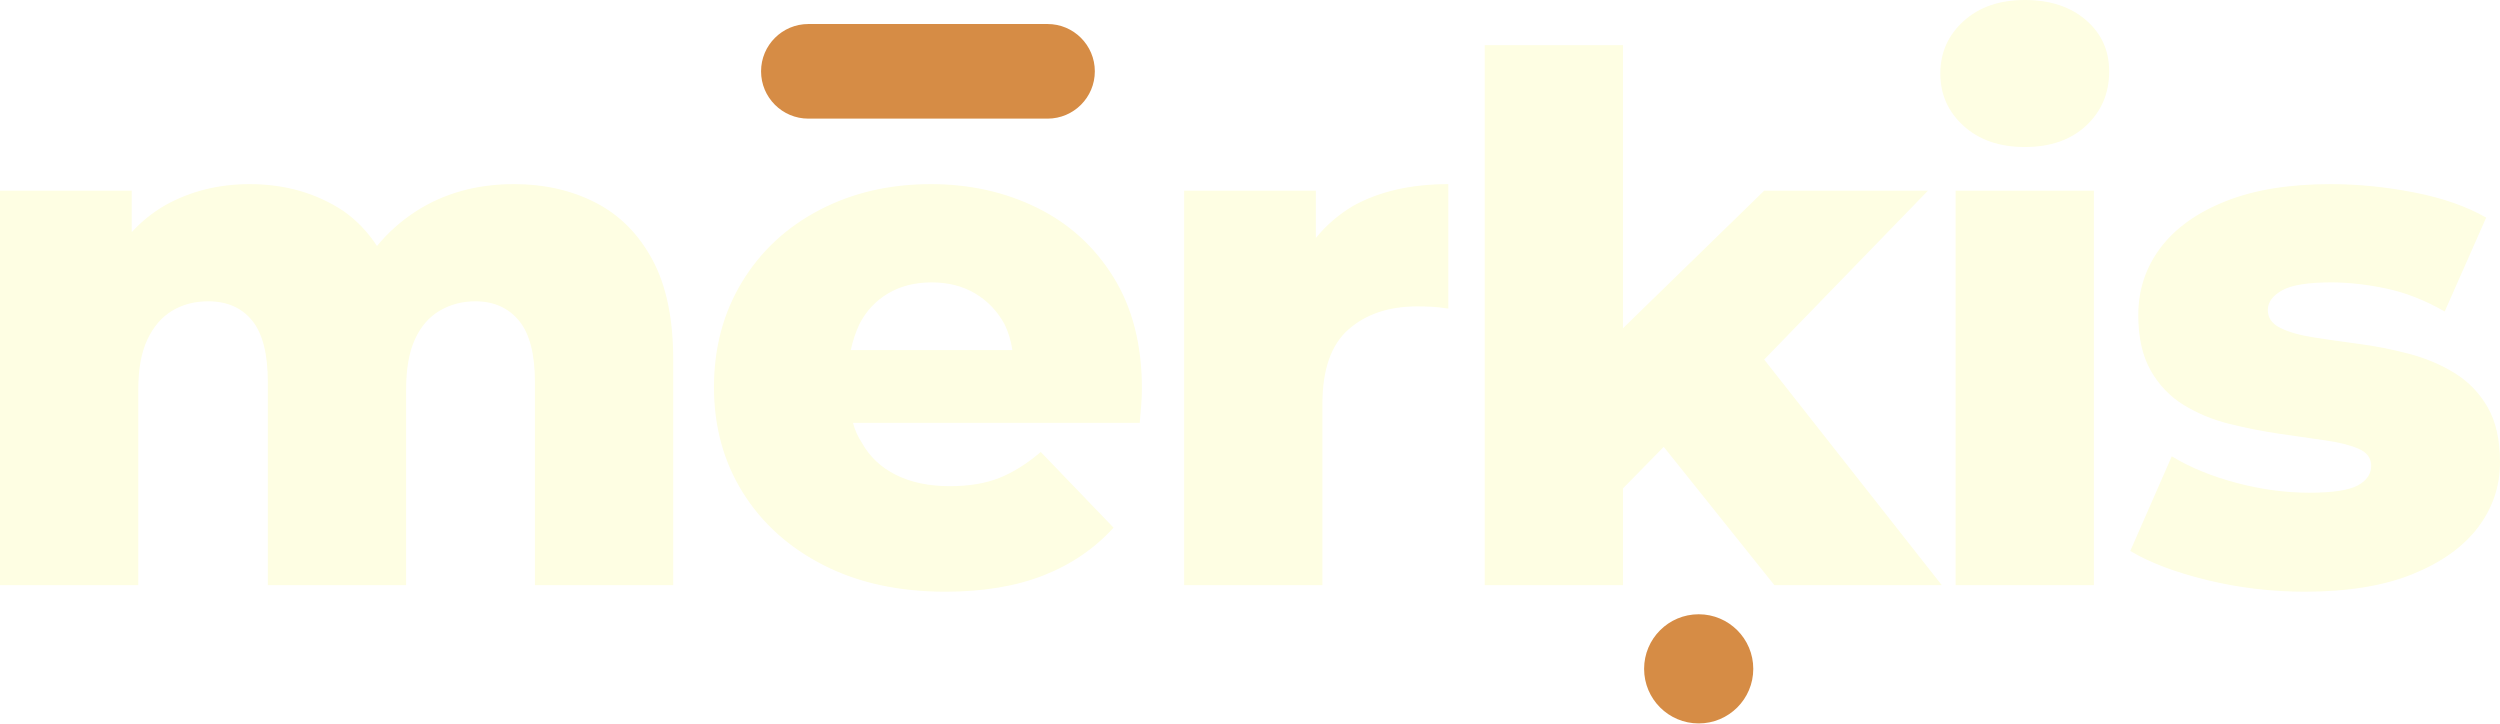
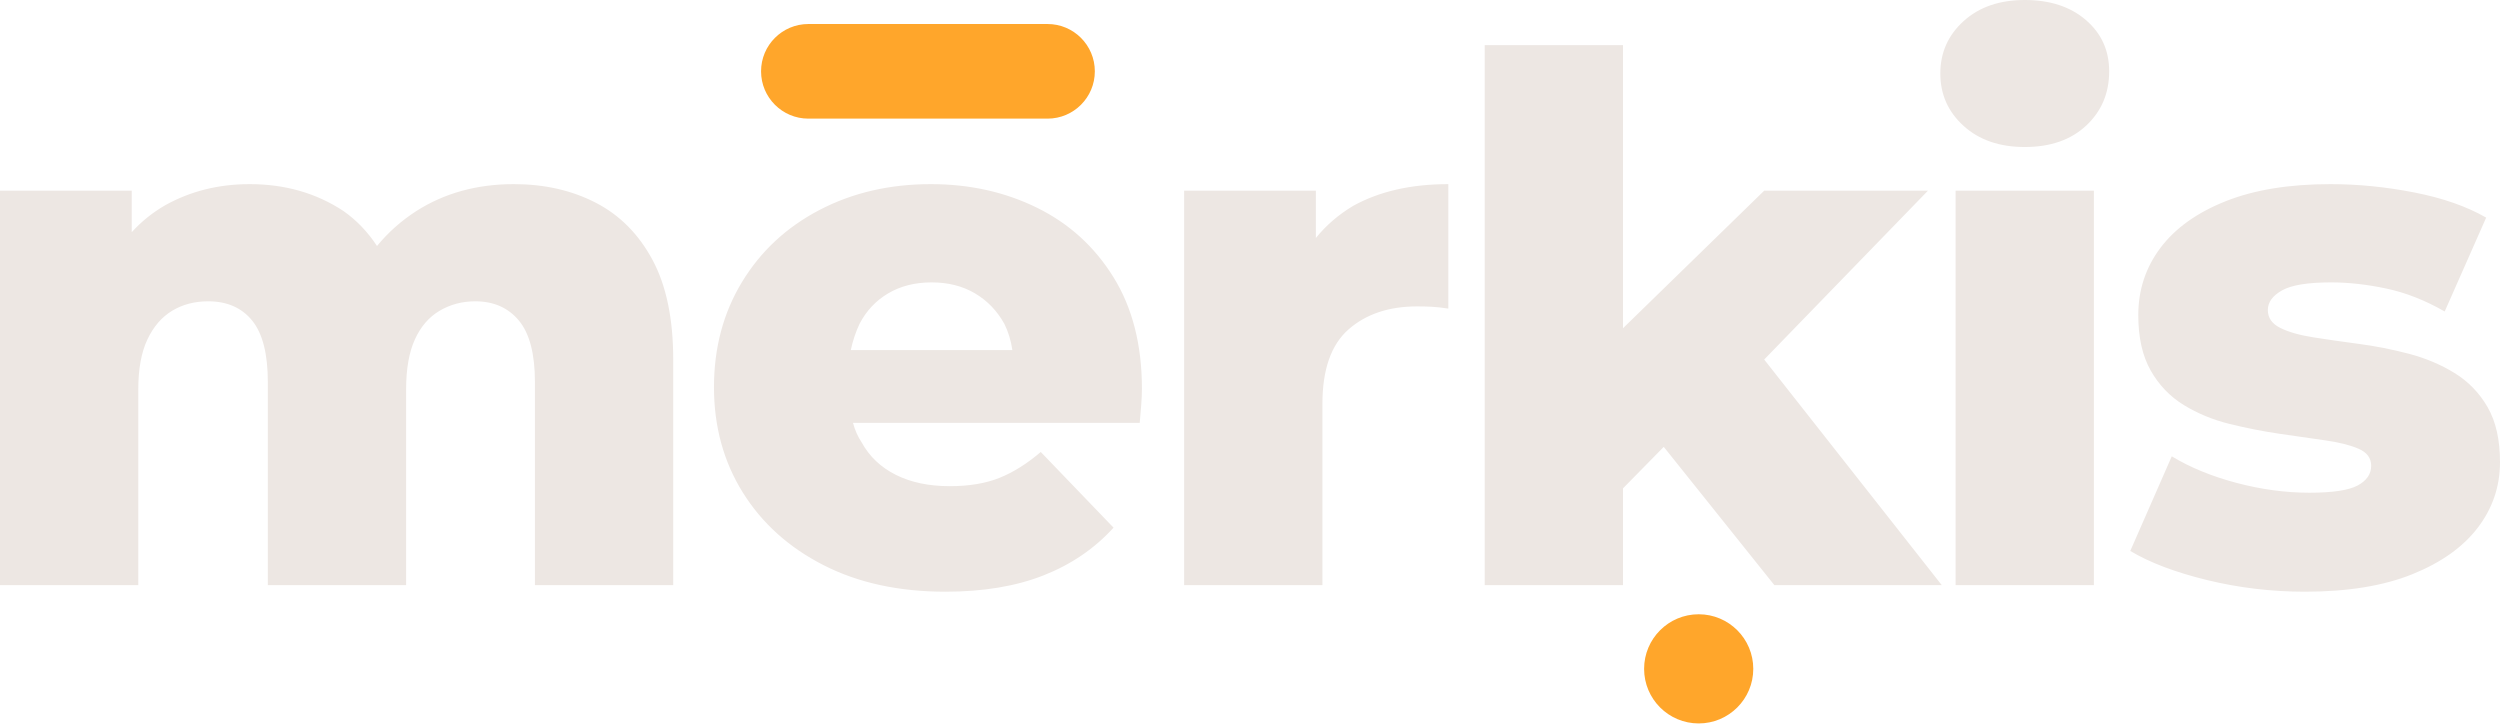
<svg xmlns="http://www.w3.org/2000/svg" viewBox="6.1 -80.4 343.5 99.4">
-   <path d="M25.10 0L6.10 0L6.10-54.20L24.20-54.20L24.20-48.50Q26.20-50.70 28.80-52.20L28.80-52.20Q34-55.10 40.40-55.10L40.40-55.10Q47.70-55.10 53.30-51.40L53.30-51.40Q56-49.50 57.90-46.60L57.90-46.60Q60.20-49.40 63.30-51.40L63.30-51.40Q69.10-55.10 76.70-55.10L76.70-55.10Q83-55.10 87.95-52.55Q92.90-50 95.75-44.70Q98.60-39.40 98.60-31L98.60-31L98.60 0L79.60 0L79.60-27.90Q79.60-33.70 77.40-36.35Q75.20-39 71.40-39L71.40-39Q68.70-39 66.50-37.70Q64.30-36.40 63.10-33.75Q61.90-31.10 61.90-26.90L61.90-26.90L61.90 0L42.90 0L42.90-27.90Q42.90-33.70 40.75-36.35Q38.60-39 34.70-39L34.70-39Q31.90-39 29.75-37.70Q27.60-36.40 26.35-33.75Q25.10-31.10 25.10-26.90L25.10-26.90L25.10 0ZM136 0.90L136 0.90Q126.40 0.90 119.25-2.75Q112.10-6.40 108.15-12.75Q104.20-19.10 104.20-27.20Q104.20-35.30 108.05-41.65Q111.90-48 118.70-51.55Q125.50-55.10 134-55.10L134-55.10Q142-55.10 148.60-51.85Q155.20-48.60 159.10-42.30Q163-36 163-27L163-27Q163-26 162.90-24.70Q162.80-23.40 162.70-22.30L162.70-22.30L123.30-22.30Q123.70-20.80 124.50-19.60L124.50-19.60Q126.10-16.70 129.20-15.15Q132.30-13.60 136.60-13.60L136.60-13.60Q140.60-13.60 143.45-14.75Q146.30-15.90 149.10-18.30L149.10-18.30L159.10-7.90Q155.20-3.60 149.50-1.35Q143.80 0.90 136 0.90ZM123-32.30L123-32.30L145.20-32.30Q144.90-34.30 144.10-35.90L144.10-35.90Q142.60-38.60 140.05-40.10Q137.50-41.60 134.10-41.60Q130.70-41.60 128.15-40.10Q125.60-38.60 124.20-35.90L124.20-35.90Q123.40-34.20 123-32.30ZM187.80 0L168.80 0L168.80-54.20L186.90-54.20L186.90-47.70Q189-50.30 192-52.10L192-52.10Q197.40-55.10 205.10-55.10L205.10-55.10L205.10-38Q203.80-38.20 202.85-38.25Q201.90-38.30 200.80-38.30L200.80-38.30Q195-38.30 191.40-35.15Q187.80-32 187.80-24.90L187.80-24.90L187.80 0ZM229.10 0L210.10 0L210.10-74.20L229.10-74.20L229.10-35.30L248.50-54.20L271-54.20L248.50-31L272.90 0L249.90 0L234.70-19L229.10-13.30L229.10 0ZM293.80 0L274.80 0L274.80-54.20L293.80-54.20L293.80 0ZM284.30-60.20L284.30-60.20Q279.10-60.20 275.90-63.10Q272.70-66 272.70-70.30L272.70-70.30Q272.70-74.60 275.90-77.50Q279.10-80.40 284.30-80.40L284.30-80.40Q289.50-80.40 292.70-77.65Q295.90-74.90 295.90-70.60L295.90-70.60Q295.90-66.10 292.75-63.15Q289.60-60.20 284.30-60.20ZM322.80 0.90L322.80 0.90Q315.90 0.90 309.35-0.70Q302.80-2.30 298.80-4.70L298.80-4.70L304.50-17.70Q308.30-15.40 313.40-14.05Q318.50-12.70 323.40-12.70L323.40-12.70Q328.20-12.70 330.05-13.70Q331.90-14.70 331.90-16.40L331.90-16.40Q331.90-18 330.15-18.75Q328.40-19.50 325.55-19.90Q322.70-20.30 319.30-20.80Q315.90-21.30 312.45-22.15Q309-23 306.15-24.75Q303.30-26.50 301.60-29.50Q299.90-32.50 299.90-37.10L299.90-37.10Q299.90-42.30 302.95-46.35Q306-50.40 311.90-52.75Q317.80-55.10 326.30-55.10L326.30-55.10Q332-55.10 337.85-53.95Q343.70-52.80 347.70-50.50L347.70-50.50L342-37.60Q338-39.90 334-40.75Q330-41.60 326.40-41.60L326.40-41.60Q321.60-41.60 319.65-40.50Q317.70-39.40 317.70-37.80L317.70-37.80Q317.70-36.20 319.40-35.35Q321.10-34.50 323.95-34.05Q326.80-33.60 330.20-33.15Q333.60-32.70 337.05-31.80Q340.50-30.90 343.35-29.15Q346.20-27.40 347.90-24.45Q349.60-21.50 349.60-16.90L349.60-16.90Q349.60-11.90 346.55-7.90Q343.50-3.90 337.55-1.50Q331.60 0.90 322.80 0.90Z" fill="#fefee3" />
-   <rect x="110.67" y="-77.1" width="45.86" height="13" rx="6.5" fill="#d68c45" />
-   <circle cx="239.5" cy="11.5" r="7.5" fill="#d68c45" />
+   <path d="M25.10 0L6.10 0L6.10-54.20L24.20-54.20L24.20-48.50Q26.20-50.70 28.80-52.20L28.80-52.20Q34-55.10 40.40-55.10L40.40-55.10Q47.70-55.10 53.30-51.40L53.30-51.40Q56-49.50 57.90-46.60L57.90-46.60Q60.20-49.40 63.30-51.40L63.30-51.40Q69.10-55.10 76.70-55.10L76.70-55.10Q83-55.10 87.95-52.55Q92.90-50 95.75-44.70Q98.60-39.40 98.60-31L98.60-31L98.60 0L79.60 0L79.60-27.90Q79.60-33.70 77.40-36.35Q75.20-39 71.40-39L71.40-39Q68.70-39 66.50-37.70Q64.30-36.40 63.10-33.75Q61.90-31.10 61.90-26.90L61.90-26.90L61.90 0L42.90 0L42.90-27.90Q42.90-33.70 40.75-36.35Q38.60-39 34.70-39L34.70-39Q31.90-39 29.75-37.70Q27.60-36.40 26.35-33.75Q25.10-31.10 25.10-26.90L25.10-26.90L25.10 0ZM136 0.90L136 0.90Q126.40 0.90 119.25-2.75Q112.10-6.40 108.15-12.75Q104.20-19.10 104.20-27.20Q104.20-35.30 108.05-41.65Q111.90-48 118.70-51.55Q125.50-55.10 134-55.10L134-55.10Q142-55.10 148.60-51.85Q155.20-48.60 159.10-42.30Q163-36 163-27L163-27Q163-26 162.90-24.70Q162.80-23.40 162.70-22.30L162.70-22.30L123.30-22.30Q123.70-20.80 124.50-19.60L124.50-19.60Q126.10-16.70 129.20-15.15Q132.30-13.60 136.60-13.60L136.60-13.60Q140.60-13.60 143.45-14.75Q146.30-15.90 149.10-18.30L149.10-18.30L159.10-7.90Q155.20-3.60 149.50-1.35Q143.80 0.90 136 0.90ZM123-32.30L123-32.30L145.20-32.30Q144.90-34.30 144.10-35.90L144.10-35.90Q142.60-38.60 140.05-40.10Q137.50-41.60 134.10-41.60Q130.70-41.60 128.15-40.10Q125.60-38.60 124.20-35.90L124.20-35.90Q123.40-34.20 123-32.30ZM187.80 0L168.80 0L168.80-54.20L186.90-54.20L186.90-47.70Q189-50.30 192-52.10L192-52.10Q197.40-55.10 205.10-55.10L205.10-55.10L205.10-38Q203.80-38.20 202.85-38.25Q201.90-38.30 200.80-38.30L200.80-38.30Q195-38.30 191.40-35.15Q187.80-32 187.80-24.90L187.80-24.90L187.80 0ZM229.10 0L210.10 0L210.10-74.20L229.10-74.20L229.10-35.30L248.50-54.20L271-54.20L248.50-31L272.90 0L249.90 0L234.70-19L229.10-13.30L229.10 0ZM293.80 0L274.80 0L274.80-54.20L293.80-54.20L293.80 0ZM284.30-60.20L284.30-60.20Q279.10-60.20 275.90-63.10Q272.70-66 272.70-70.30L272.70-70.30Q272.70-74.60 275.90-77.50Q279.10-80.40 284.30-80.40L284.30-80.40Q289.50-80.40 292.70-77.65Q295.90-74.90 295.90-70.60L295.90-70.60Q295.90-66.10 292.75-63.15Q289.60-60.20 284.30-60.20ZM322.80 0.90L322.80 0.90Q315.90 0.90 309.35-0.70Q302.80-2.30 298.80-4.70L298.80-4.70L304.50-17.70Q308.30-15.40 313.40-14.05Q318.50-12.70 323.40-12.70L323.40-12.70Q328.20-12.70 330.05-13.70Q331.90-14.70 331.90-16.40L331.90-16.40Q331.90-18 330.15-18.75Q328.40-19.50 325.55-19.90Q322.70-20.30 319.30-20.80Q315.90-21.30 312.45-22.15Q309-23 306.15-24.75Q303.30-26.50 301.60-29.50Q299.90-32.50 299.90-37.10L299.90-37.10Q299.90-42.30 302.95-46.35Q306-50.40 311.90-52.75Q317.80-55.10 326.30-55.10L326.30-55.10Q332-55.10 337.85-53.95Q343.70-52.80 347.70-50.50L347.70-50.50L342-37.60Q338-39.90 334-40.75Q330-41.60 326.40-41.60L326.40-41.60Q321.60-41.60 319.65-40.50Q317.70-39.40 317.70-37.80L317.70-37.80Q317.70-36.20 319.40-35.35Q321.10-34.50 323.95-34.05Q326.80-33.60 330.20-33.15Q333.60-32.70 337.05-31.80Q340.50-30.90 343.35-29.15Q346.20-27.40 347.90-24.45Q349.60-21.50 349.60-16.90L349.60-16.90Q349.60-11.90 346.55-7.90Q343.50-3.90 337.55-1.50Q331.60 0.90 322.80 0.90Z" fill="#ede7e3" />
+   <rect x="110.67" y="-77.1" width="45.86" height="13" rx="6.5" fill="#ffa62b" />
+   <circle cx="239.5" cy="11.5" r="7.5" fill="#ffa62b" />
</svg>
